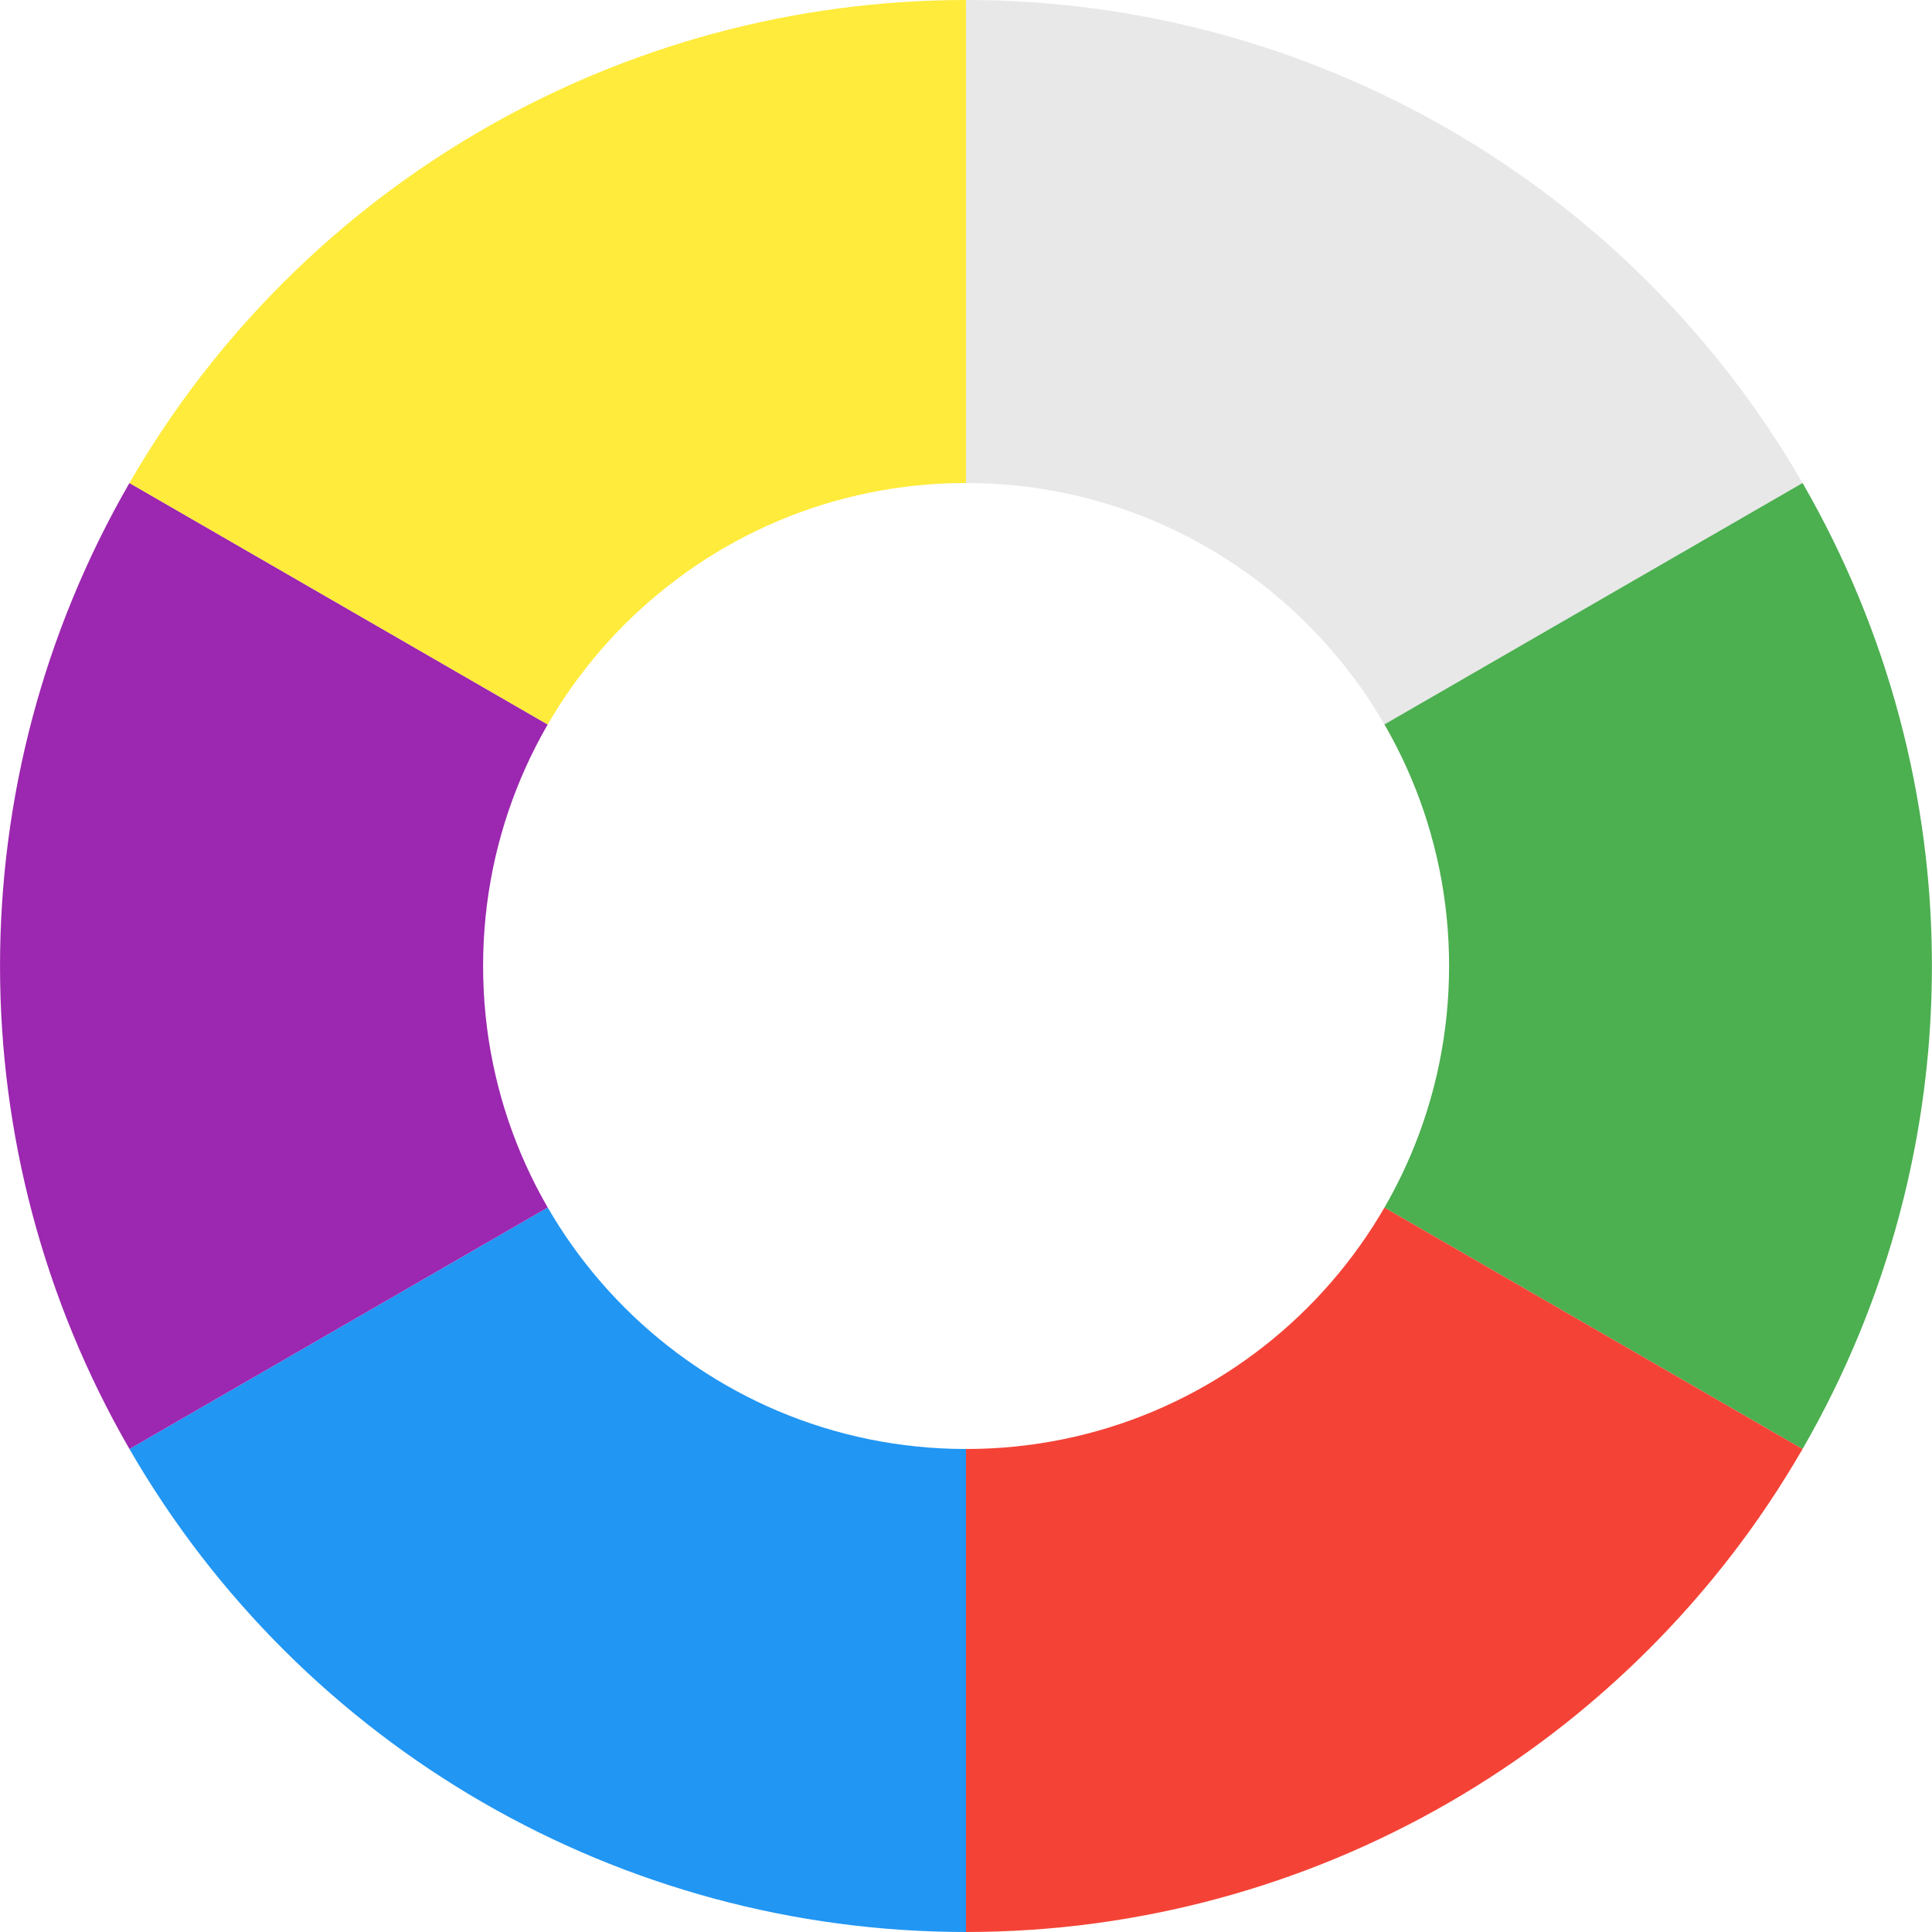
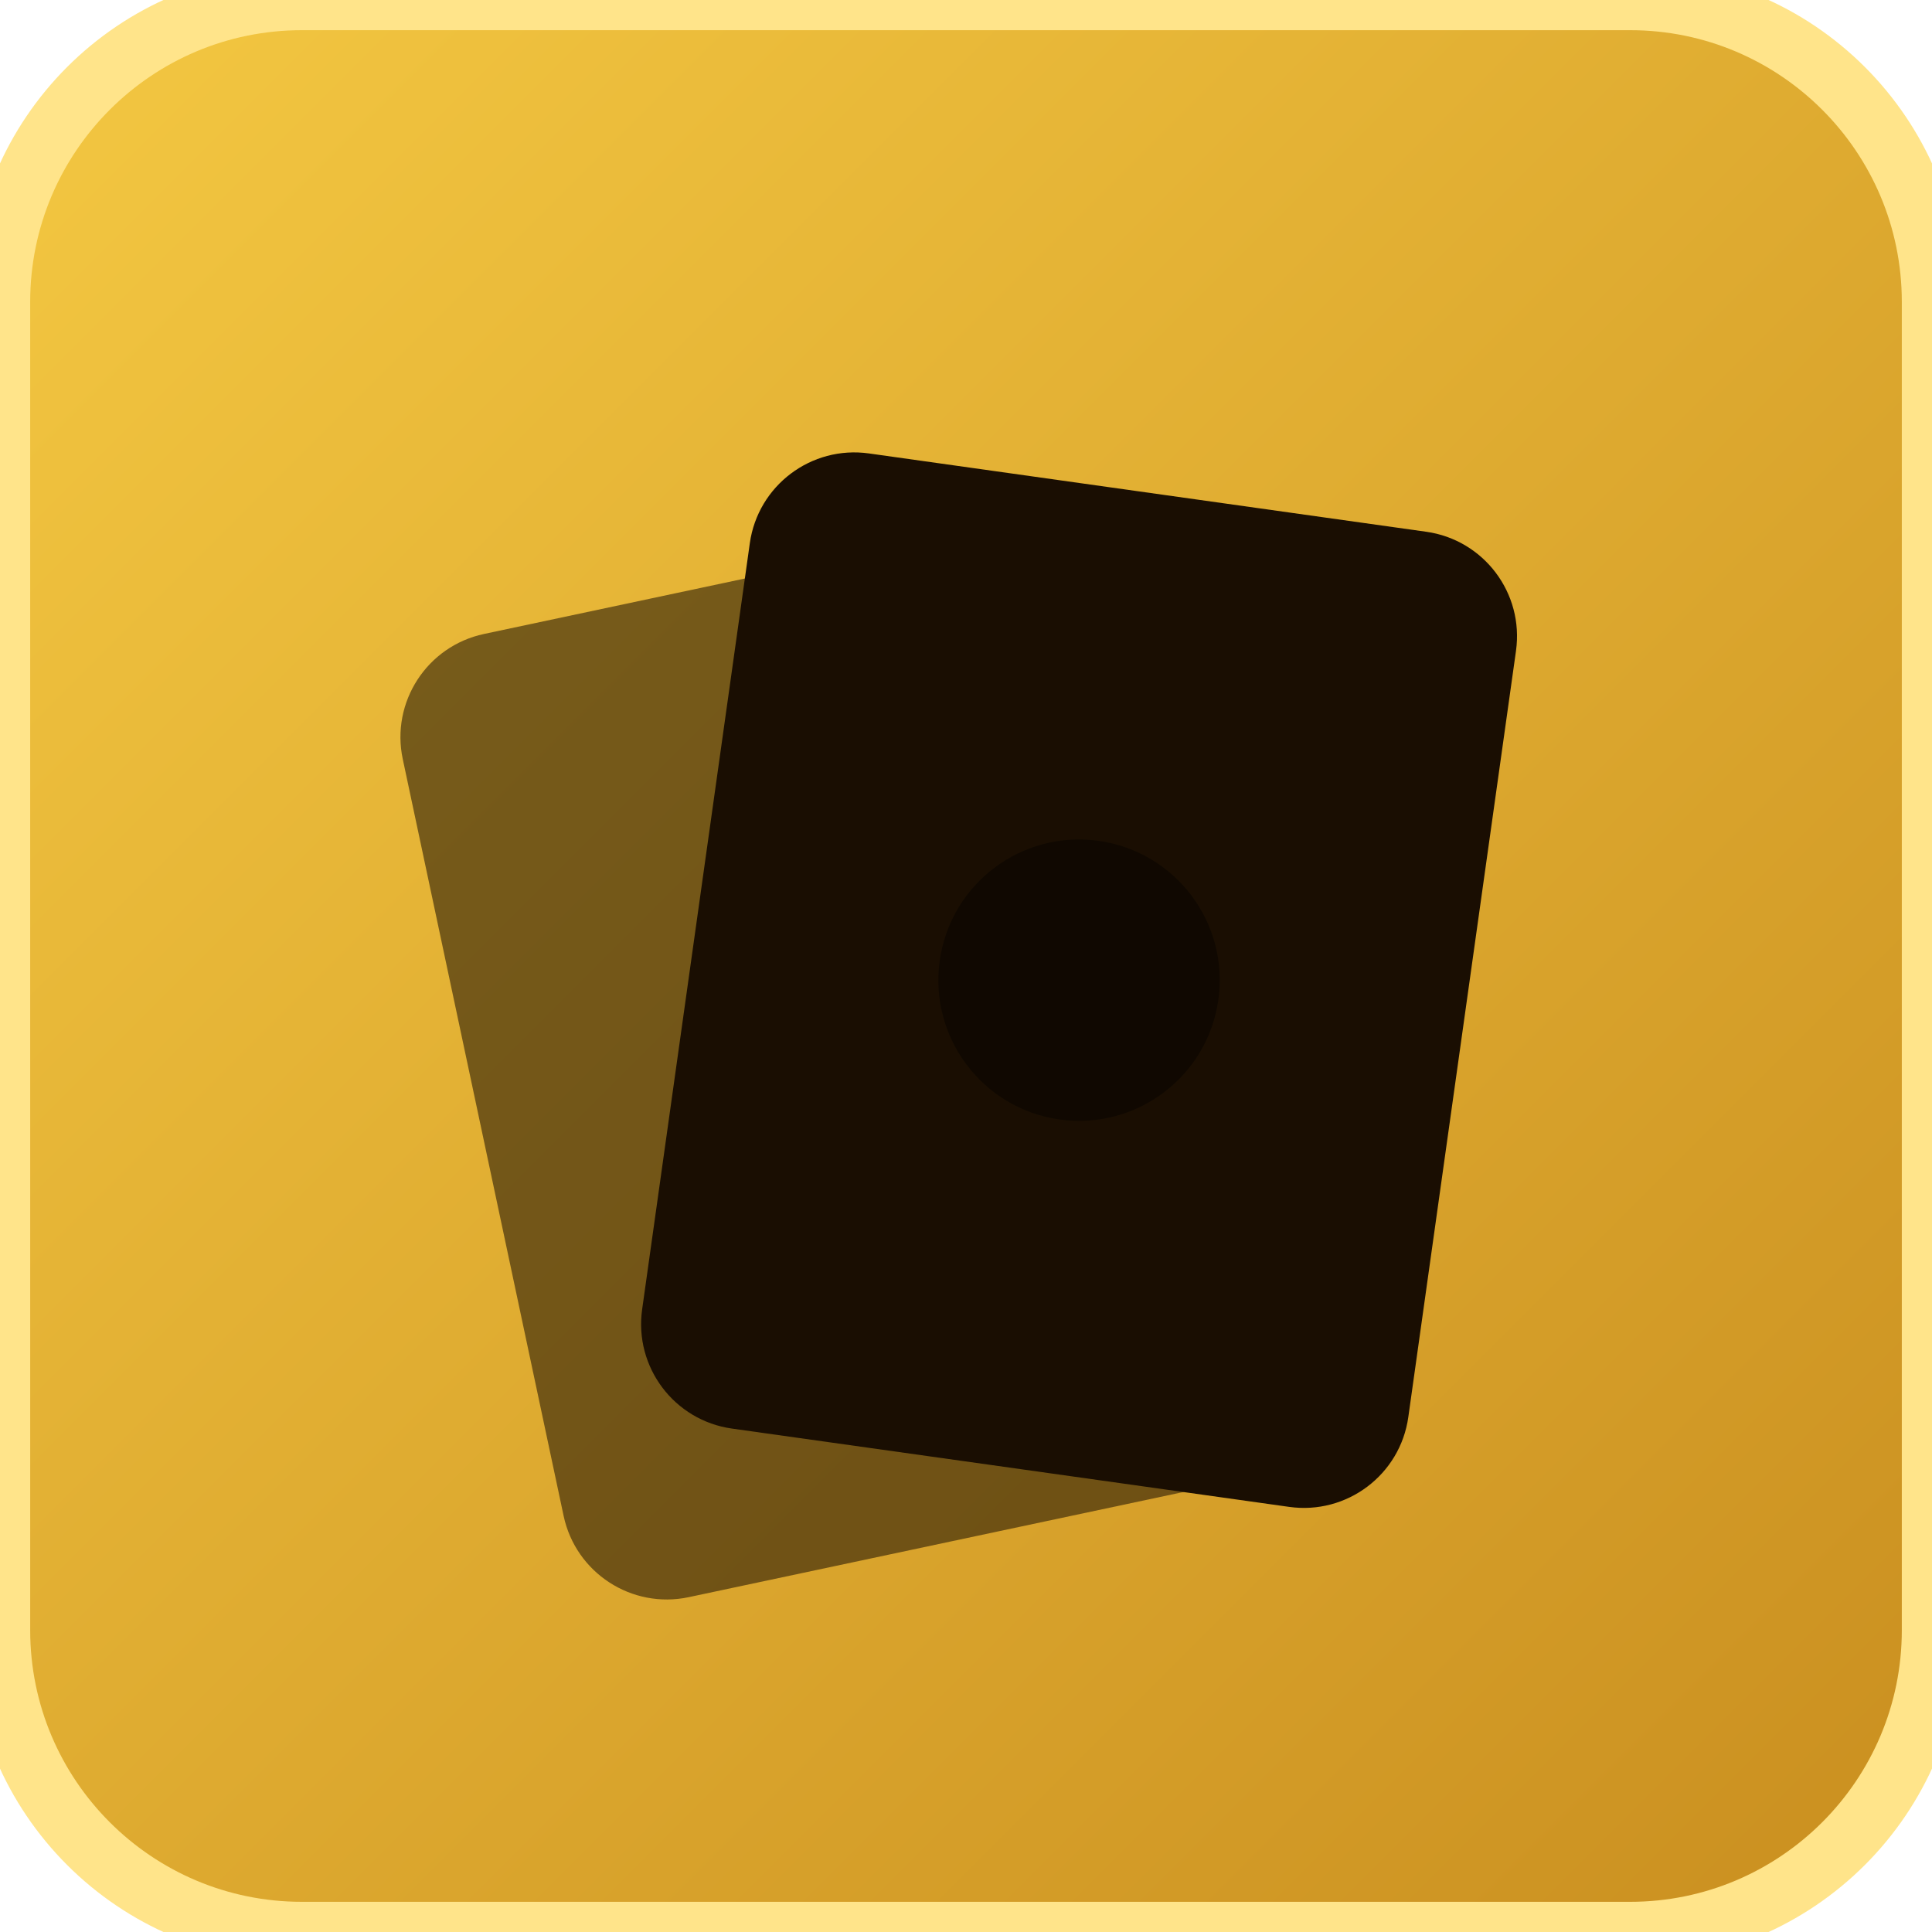
- <svg xmlns="http://www.w3.org/2000/svg" viewBox="0 0 100 100">
+ <svg xmlns="http://www.w3.org/2000/svg" viewBox="0 0 64 64">
  <defs>
-     <clipPath id="donut">
-       <path d="M50,0 A50,50 0 1,1 49.99,0 Z M50,25 A25,25 0 1,0 50.01,25 Z" fill-rule="evenodd" />
-     </clipPath>
+     <linearGradient id="bg" x1="0" y1="0" x2="1" y2="1">
+       <stop offset="0%" stop-color="#f4c842" />
+       <stop offset="100%" stop-color="#c98e1f" />
+     </linearGradient>
  </defs>
-   <g clip-path="url(#donut)">
-     <path d="M50,50 L50,0 A50,50 0 0,1 93.3,25 Z" fill="#e8e8e8" />
-     <path d="M50,50 L93.3,25 A50,50 0 0,1 93.3,75 Z" fill="#4caf50" />
-     <path d="M50,50 L93.3,75 A50,50 0 0,1 50,100 Z" fill="#f44336" />
-     <path d="M50,50 L50,100 A50,50 0 0,1 6.7,75 Z" fill="#2196f3" />
-     <path d="M50,50 L6.7,75 A50,50 0 0,1 6.7,25 Z" fill="#9c27b0" />
-     <path d="M50,50 L6.7,25 A50,50 0 0,1 50,0 Z" fill="#ffeb3b" />
+   <rect x="0" y="0" width="64" height="64" rx="10" ry="10" fill="url(#bg)" />
+   <rect x="0" y="0" width="64" height="64" rx="10" ry="10" fill="none" stroke="#ffe48a" stroke-width="2" />
+   <g transform="translate(4 4) scale(2.33)" fill="#1a0e02">
+     <g transform="rotate(-12 12 13)">
+       <rect x="5" y="6" width="11" height="14" rx="1.5" opacity=".55" />
+     </g>
+     <g transform="rotate(8 12 13)">
+       <rect x="8" y="5" width="11" height="14" rx="1.5" />
+       <circle cx="13.5" cy="12" r="2" fill="rgba(0,0,0,.4)" />
+     </g>
  </g>
</svg>
